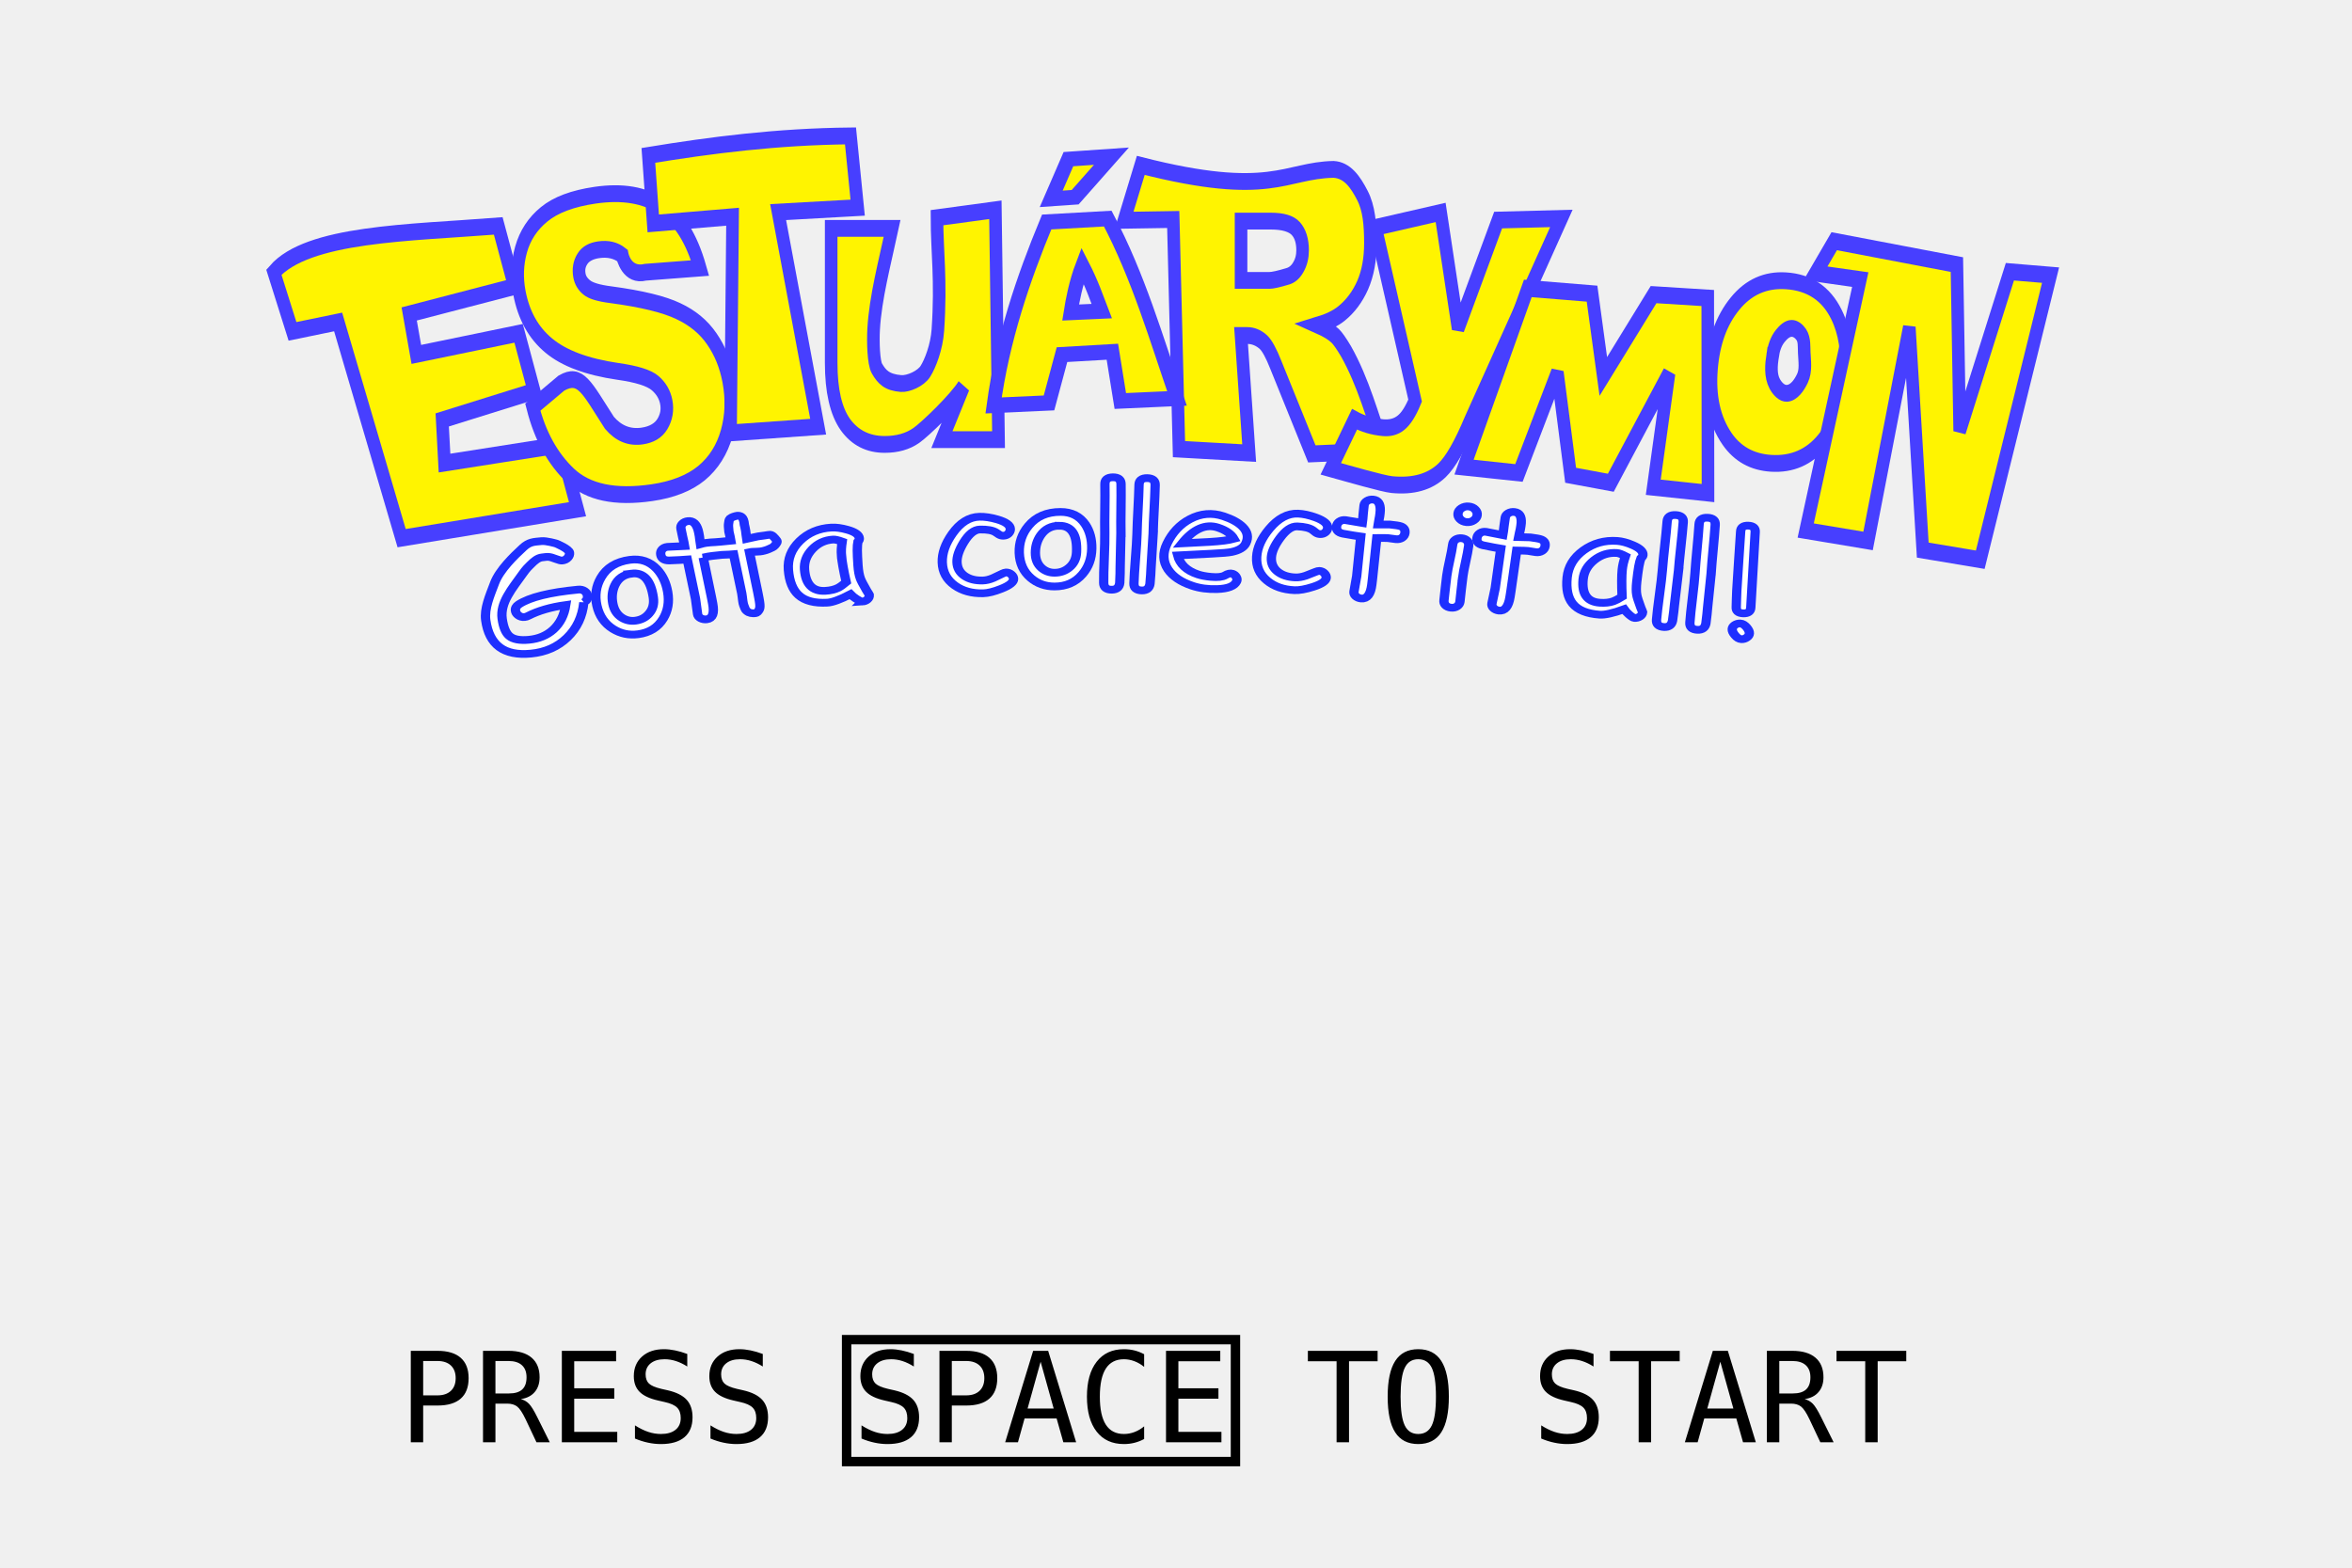
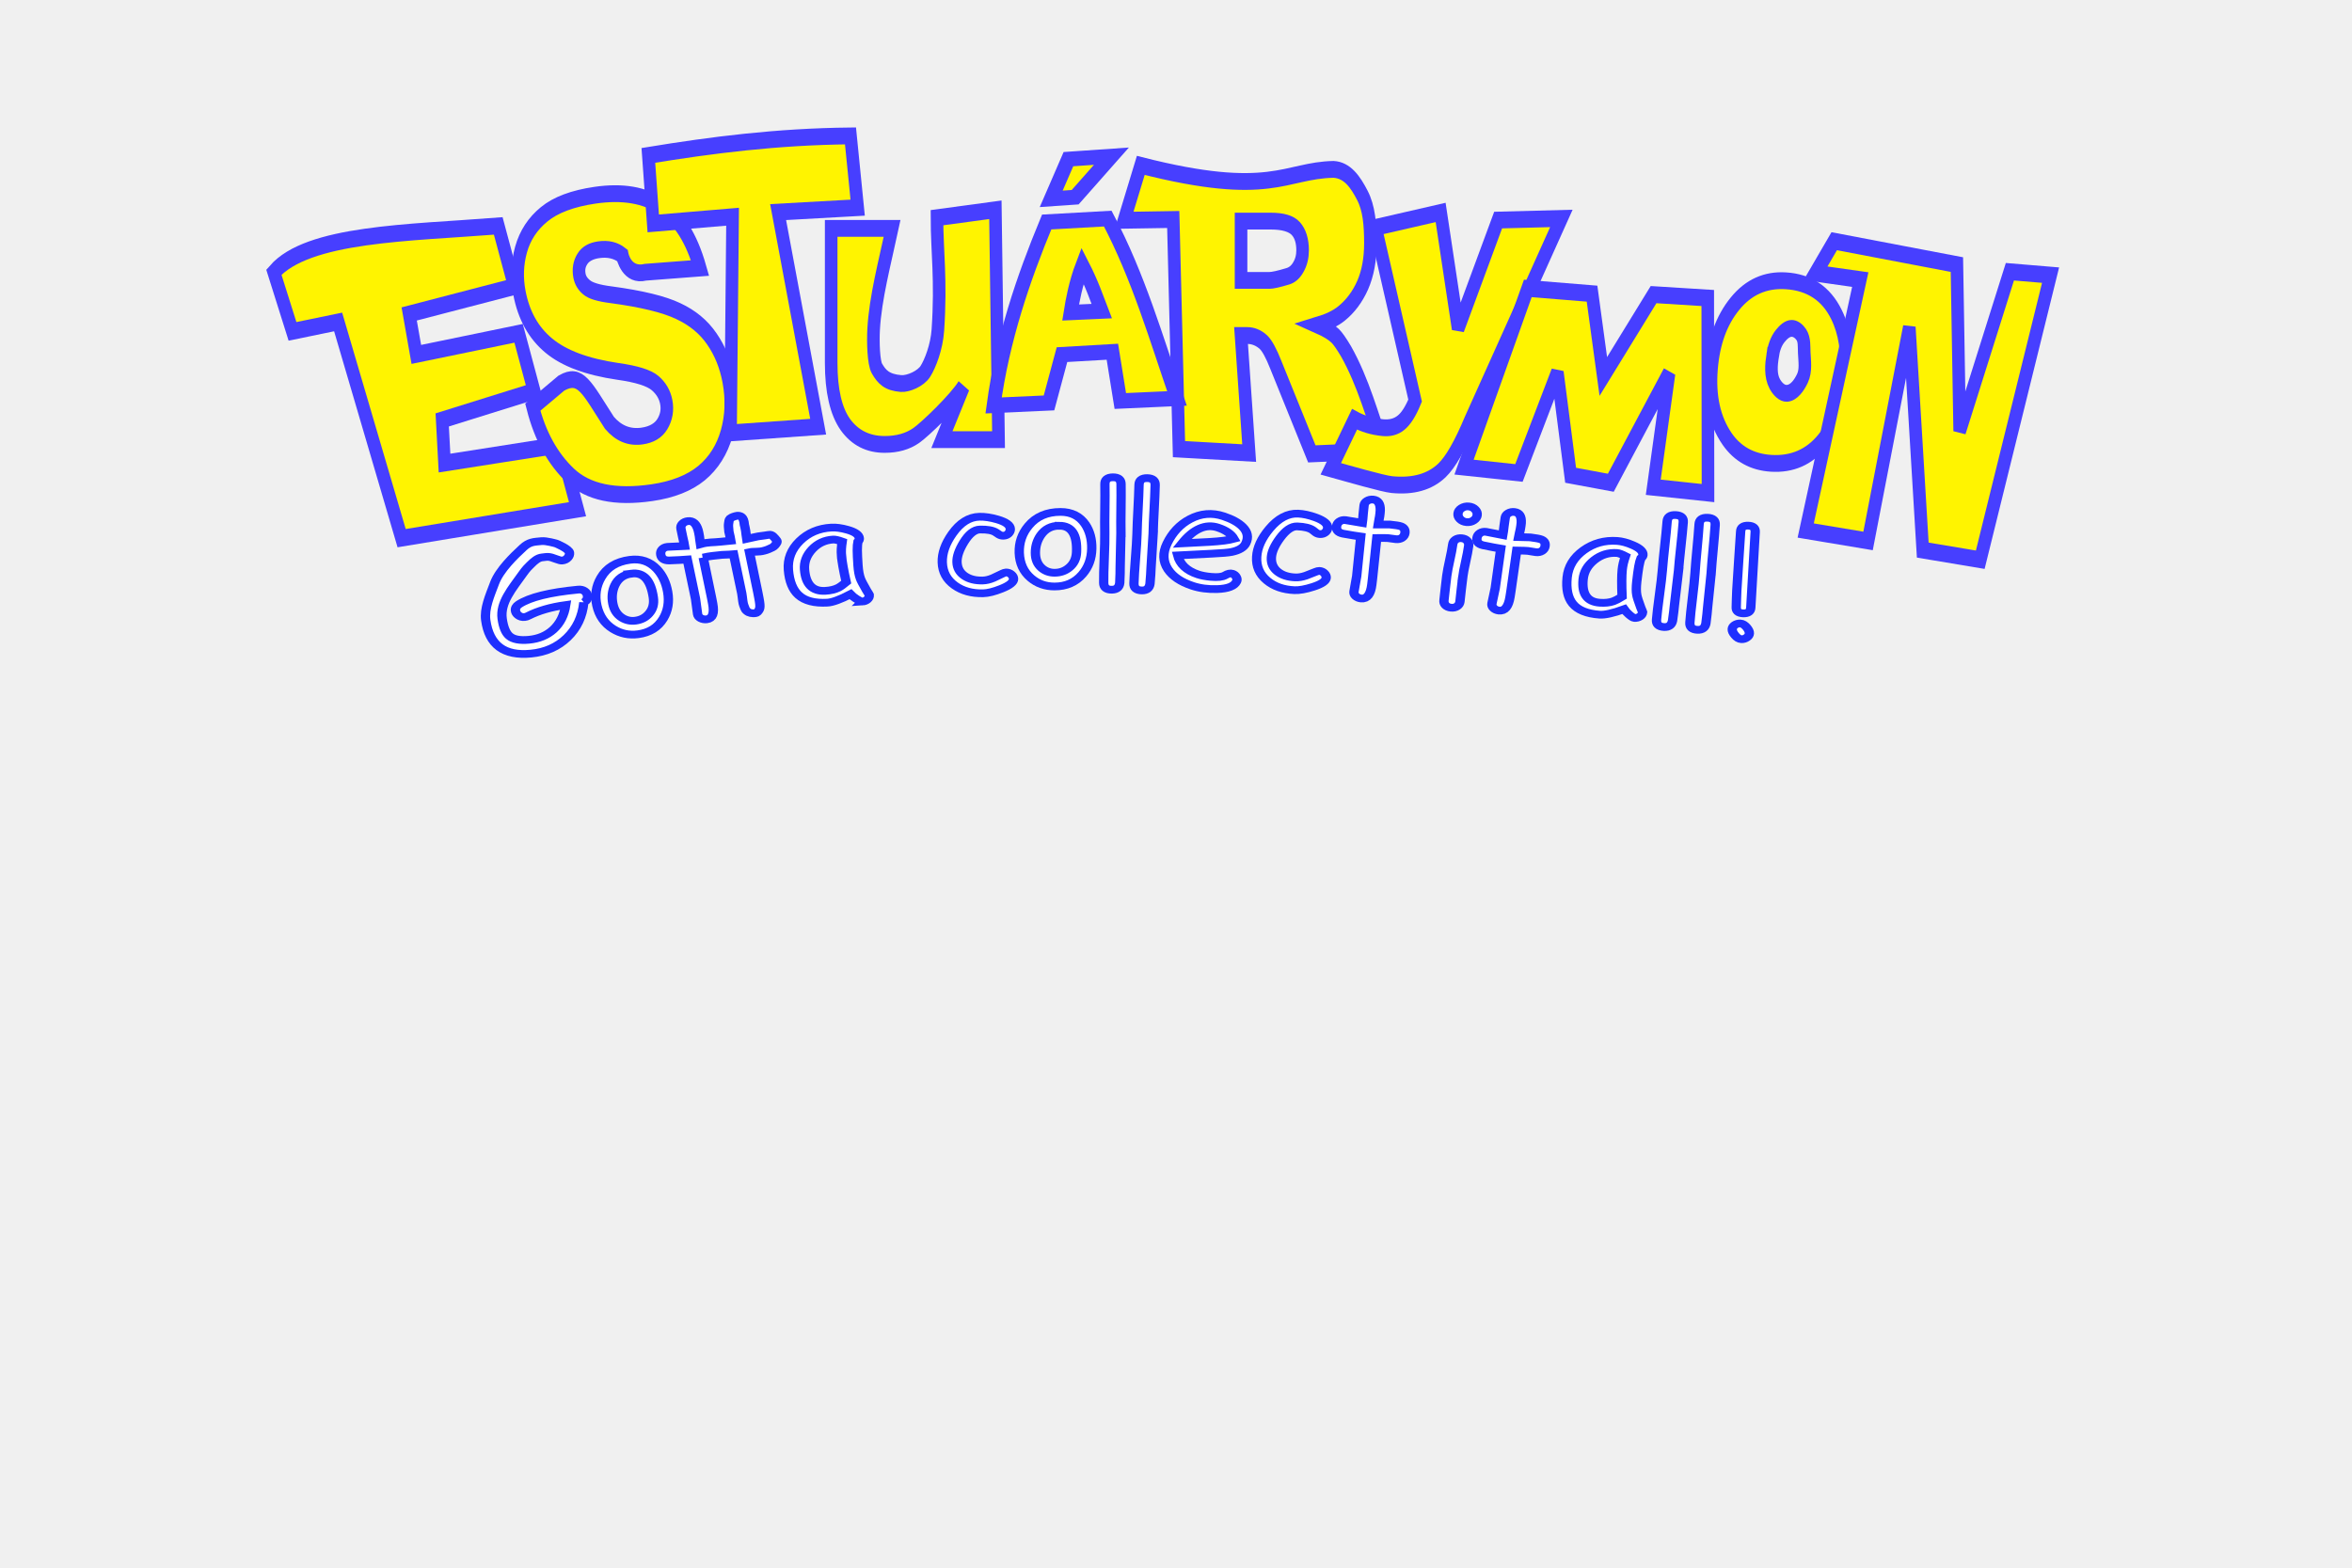
<svg xmlns="http://www.w3.org/2000/svg" width="1500" height="1000" viewBox="0 0 1500 1000" id="svg2" version="1.1">
  <defs id="defs4" />
  <g id="layer1" transform="translate(0,-52.36227)">
    <g style="font-style:normal;font-variant:normal;font-weight:normal;font-stretch:normal;font-size:medium;line-height:100%;font-family:'Arial Black';-inkscape-font-specification:'Arial Black, Normal';text-align:start;letter-spacing:0px;word-spacing:0px;writing-mode:lr-tb;text-anchor:start;fill:#fff400;fill-opacity:1;stroke:#473fff;stroke-width:34.8;stroke-linecap:butt;stroke-linejoin:miter;stroke-miterlimit:4;stroke-dasharray:none;stroke-opacity:1" transform="matrix(0.2306487,0,0,0.3079834,133.1426,636.7435)" id="g4230">
      <path style="stroke-width:34.8;stroke-miterlimit:4;stroke-dasharray:none" d="m 179.987,-1333.705 c 93.494,-80.597 373.267,-81.202 620.428,-95.811 l 44.921,125.555 -291.164,56.739 19.742,83.804 282.8,-43.672 42.912,119.939 -254.118,59.429 6.376,89.387 320.106,-37.658 47.648,133.176 -486.376,59.97 -175.561,-447.757 -126.173,19.485 z" id="path4149" />
      <path style="stroke-width:34.8;stroke-miterlimit:4;stroke-dasharray:none" d="m 895.887,-1054.116 79.016,-49.78 c 53.647,-23.093 69.71,9.052 133.023,82.198 25.067,22.049 55.216,31.151 90.446,27.307 26.287,-2.868 44.935,-11.169 55.944,-24.901 11.211,-14.033 14.762,-29.18 10.651,-45.44 -3.905,-15.447 -14.174,-28.529 -30.807,-39.245 -16.633,-10.716 -50.98,-18.804 -103.043,-24.262 -85.348,-9.345 -149.032,-27.18 -191.054,-53.505 -42.292,-26.296 -69.331,-62.75 -81.114,-109.361 -7.742,-30.623 -6.231,-60.445 4.533,-89.467 10.966,-29.323 32.247,-53.644 63.843,-72.965 31.798,-19.621 78.727,-32.818 140.785,-39.589 76.151,-8.31 137.741,-0.41 184.772,23.698 47.233,23.807 82.454,66.191 105.662,127.15 l -150.909,8.65 c -52.807,9.733 -64.162,-34.889 -64.162,-34.889 -17.717,-10.598 -39.583,-14.478 -65.599,-11.639 -21.409,2.336 -36.369,8.703 -44.879,19.099 -8.579,10.126 -11.224,21.693 -7.936,34.701 2.398,9.485 9.027,17.534 19.889,24.146 10.659,6.913 33.104,11.982 67.337,15.209 84.871,8.561 146.912,19.892 186.121,33.993 39.412,13.8 70.3,32.986 92.663,57.558 22.634,24.542 38.062,53.073 46.283,85.593 9.66,38.211 7.997,74.594 -4.988,109.149 -12.985,34.555 -36.324,62.304 -70.016,83.246 -33.761,20.671 -79.502,34.156 -137.225,40.454 -101.353,11.06 -176.475,-0.793 -225.364,-35.559 -48.889,-34.766 -83.513,-81.948 -103.871,-141.548 z" id="path4151" />
      <path style="stroke-width:34.8;stroke-miterlimit:4;stroke-dasharray:none" d="m 1215.498,-1575.585 c 174.03,-21.347 354.163,-38.77 558.895,-40.377 l 19.86,148.596 -219.955,9.201 110.712,444.473 -242.288,12.814 5.628,-447.697 -219.338,13.815 z" id="path4153" />
      <path style="stroke-width:34.8;stroke-miterlimit:4;stroke-dasharray:none" d="m 2183.746,-986.856 -156.585,0 59.821,-110.177 c -23.351,29.119 -106.796,89.161 -130.696,101.523 -23.625,12.362 -52.745,18.543 -87.358,18.543 -46.151,0 -82.413,-13.736 -108.786,-41.207 -26.098,-27.746 -39.146,-70.326 -39.146,-127.741 l 0,-278.557 168.535,0 c -20.34,70.876 -46.261,143.951 -51.097,208.715 -2.049,27.438 -0.133,69.54 9.015,81.439 13.617,17.712 27.647,28.878 66.534,31.226 19.97,1.206 55.093,-10.148 67.73,-25.532 12.911,-15.384 31.091,-49.606 34.322,-85.282 9.451,-104.338 -2.493,-162.484 -2.493,-232.673 l 161.48,-16.375 z" id="path4155" />
      <path style="stroke-width:34.8;stroke-miterlimit:4;stroke-dasharray:none" d="m 2682.688,-967.222 -15.862,-475.635 -135.843,1.637 46.112,-113.7 c 360.023,68.866 398.005,10.117 533.115,8.284 38.594,1.702 60.688,26.658 79.368,53.58 18.68,26.647 22.412,60.838 22.412,99.297 0,33.515 -7.143,62.497 -21.427,86.946 -14.285,24.175 -33.927,43.816 -58.926,58.926 -15.933,9.615 -37.773,17.581 -65.519,23.9 22.252,7.417 38.46,14.834 48.624,22.252 6.868,4.945 16.757,15.521 29.669,31.729 48.438,64.282 73.829,137.161 106.645,206.076 l -201.008,6.55 -99.72,-184.606 c -12.637,-23.9 -23.9,-39.421 -33.789,-46.564 -13.461,-9.34 -28.707,-14.01 -45.739,-14.01 l -16.483,0 22.433,243.542 z m 171.628,-349.48 78.705,0 c 8.516,0 24.999,-2.747 49.448,-8.241 12.362,-2.472 22.389,-8.791 30.081,-18.955 7.967,-10.164 11.95,-21.84 11.95,-35.026 0,-19.505 -6.181,-34.476 -18.543,-44.915 -12.362,-10.439 -35.575,-15.659 -69.639,-15.659 l -82.001,0 z" id="path4159" />
      <path style="stroke-width:34.8;stroke-miterlimit:4;stroke-dasharray:none" d="m 3226.119,-1426.438 180.05,-31 48.333,240.183 110.65,-224.381 174.841,-3.42 -251.452,418.882 c -28.704,51.512 -54.879,85.795 -78.525,102.849 -33.415,24.074 -79.743,33.927 -138.983,29.558 -24.024,-1.771 -119.54,-22.431 -168.652,-32.687 l 65.713,-102.617 c 22.718,9.415 48.819,15.21 78.302,17.384 19.656,1.449 36.259,-1.887 49.81,-10.011 13.824,-8.103 26.95,-23.445 39.377,-46.026 z" id="path4161" />
      <path d="m 3647.238,-1300.094 177.596,10.858 31.156,171.497 138.912,-169.486 149.86,6.998 0.703,404.031 -151.355,-12.066 43.634,-236.251 -161.036,226.892 -111.093,-15.454 -36.699,-212.963 -106.238,208.166 -151.764,-12.098 z" id="path4163" style="stroke-width:34.8;stroke-miterlimit:4;stroke-dasharray:none" />
      <path d="m 4155.218,-1134.579 c 6.036,-55.163 27.649,-99.779 64.84,-133.847 37.216,-34.295 84.141,-50.105 140.776,-47.431 64.755,3.058 111.379,26.367 139.872,69.927 22.891,35.08 31.629,77.365 26.214,126.853 -6.086,55.617 -27.623,100.465 -64.611,134.543 -36.76,33.86 -84.269,49.415 -142.529,46.663 -51.966,-2.454 -92.371,-19.195 -121.215,-50.221 -35.382,-38.409 -49.831,-87.238 -43.348,-146.487 z m 169.063,-26.983 c -3.985,19.623 -6.753,41.767 5.736,59.164 6.689,9.318 19.295,20.228 33.728,19.578 19.888,-0.897 34.503,-17.657 42.884,-31.006 10.179,-16.212 6.018,-35.447 4.935,-53.158 -0.772,-12.623 1.117,-26.802 -8.12,-37.367 -5.764,-6.593 -15.926,-13.084 -26.679,-12.993 -12.69,0.108 -23.743,8.507 -31.673,15.869 -12.068,11.203 -17.958,25.867 -20.81,39.913 z" id="path4165" style="stroke-width:34.8;stroke-miterlimit:4;stroke-dasharray:none" />
      <path d="m 4494.448,-1397.86 339.232,48.401 7.687,344.71 138.829,-329.887 112.492,7.023 -194.44,589.436 -158.987,-19.922 -37.145,-461.405 -114.092,442.455 -172.432,-21.606 150.878,-519.727 -123.581,-13.127 z" style="fill:#fff400;fill-opacity:1;stroke:#473fff;stroke-width:34.8;stroke-miterlimit:4;stroke-dasharray:none;stroke-opacity:1" id="path4167" />
      <g transform="matrix(0.9067663,-0.04681522,0.084677,0.7079195,212.9604,-356.474)" style="color:#000000;font-size:767.119px;clip-rule:nonzero;display:inline;overflow:visible;visibility:visible;opacity:1;isolation:auto;mix-blend-mode:normal;color-interpolation:sRGB;color-interpolation-filters:linearRGB;solid-color:#000000;solid-opacity:1;fill:#fff400;fill-opacity:1;fill-rule:nonzero;stroke:#473fff;stroke-width:43.301;stroke-linecap:butt;stroke-linejoin:miter;stroke-miterlimit:4;stroke-dasharray:none;stroke-dashoffset:0;stroke-opacity:1;color-rendering:auto;image-rendering:auto;shape-rendering:auto;text-rendering:auto;enable-background:accumulate" id="text4173">
        <path style="stroke-width:43.301;stroke-miterlimit:4;stroke-dasharray:none" d="m 2530.708,-1543.8 131.099,0 -120.986,111.996 -73.041,0 62.928,-111.996 z" id="path4180" />
      </g>
      <g transform="matrix(1.110996,-0.03753213,0.07217871,0.922207,-54.48003,35.43456)" style="color:#000000;clip-rule:nonzero;display:inline;overflow:visible;visibility:visible;opacity:1;isolation:auto;mix-blend-mode:normal;color-interpolation:sRGB;color-interpolation-filters:linearRGB;solid-color:#000000;solid-opacity:1;fill:#fff400;fill-opacity:1;fill-rule:nonzero;stroke:#473fff;stroke-width:34.335;stroke-linecap:butt;stroke-linejoin:miter;stroke-miterlimit:4;stroke-dasharray:none;stroke-dashoffset:0;stroke-opacity:1;color-rendering:auto;image-rendering:auto;shape-rendering:auto;text-rendering:auto;enable-background:accumulate" id="text4192">
        <path style="stroke-width:34.335;stroke-miterlimit:4;stroke-dasharray:none" d="m 2376.495,-1209.281 -125.484,1.429 -39.257,106.863 -137.93,0 c 32.042,-147.683 91.796,-280.793 158.477,-405.518 l 152.132,-1.429 c 68.03,133.817 102.525,272.425 145.62,409.804 l -141.034,0 z m -20.575,-92.054 c -10.294,-28.674 -19.686,-60.907 -41.041,-104.302 -19.384,38.989 -30.212,78.948 -36.343,104.302 z" id="path4209" />
      </g>
    </g>
    <text id="text4245" y="578.077" x="319.286" style="color:#000000;font-style:normal;font-variant:normal;font-weight:normal;font-stretch:normal;font-size:medium;line-height:100%;font-family:'Arial Black';-inkscape-font-specification:'Arial Black, Normal';text-align:start;letter-spacing:0px;word-spacing:0px;writing-mode:lr-tb;text-anchor:start;clip-rule:nonzero;display:inline;overflow:visible;visibility:visible;opacity:1;isolation:auto;mix-blend-mode:normal;color-interpolation:sRGB;color-interpolation-filters:linearRGB;solid-color:#000000;solid-opacity:1;fill:#fff400;fill-opacity:1;fill-rule:nonzero;stroke:#473fff;stroke-width:34.8;stroke-linecap:butt;stroke-linejoin:miter;stroke-miterlimit:4;stroke-dasharray:none;stroke-dashoffset:0;stroke-opacity:1;color-rendering:auto;image-rendering:auto;shape-rendering:auto;text-rendering:auto;enable-background:accumulate" xml:space="preserve">
      <tspan y="578.077" x="319.286" id="tspan4247" />
    </text>
    <g id="g4351" transform="matrix(1.187474,0,0,0.9874915,-98.56371,-8.29835)">
      <path id="path4260" style="color:#000000;font-style:normal;font-variant:normal;font-weight:normal;font-stretch:normal;font-size:90px;line-height:100%;font-family:'Comic Sans MS';-inkscape-font-specification:'Comic Sans MS, Normal';text-align:start;letter-spacing:0px;word-spacing:0px;writing-mode:lr-tb;text-anchor:start;clip-rule:nonzero;visibility:visible;isolation:auto;mix-blend-mode:normal;color-interpolation:sRGB;color-interpolation-filters:linearRGB;solid-color:#000000;solid-opacity:1;fill:#ffffff;fill-opacity:1;fill-rule:nonzero;stroke:#1e2fff;stroke-width:5;stroke-linecap:butt;stroke-linejoin:miter;stroke-miterlimit:4;stroke-dasharray:none;stroke-dashoffset:0;stroke-opacity:1;color-rendering:auto;image-rendering:auto;shape-rendering:auto;text-rendering:auto" d="m 396.569,450.565 c -0.78,9.143 -3.759,16.724 -8.937,22.743 -5.152,5.987 -11.658,9.431 -19.516,10.333 -7.16,0.821 -12.759,-0.557 -16.796,-4.134 -4.041,-3.606 -6.52,-9.411 -7.438,-17.415 -0.864,-7.538 2.151,-15.743 4.787,-24.125 2.662,-8.415 10.246,-17.269 15.27,-22.828 3.348,-3.716 5.731,-3.678 9.893,-4.156 2.649,-0.304 7.92,1.566 7.92,1.566 0,0 6.814,3.327 7.105,5.859 0.137,1.193 -0.178,2.306 -0.944,3.337 -0.766,1.032 -1.761,1.617 -2.983,1.758 -0.64,0.073 -1.584,-0.187 -2.832,-0.781 -4.764,-2.196 -4.902,-1.574 -7.958,-1.224 -2.183,0.25 -4.099,2.159 -6.226,4.703 -1.063,1.272 -2.29,2.608 -4.188,5.863 -5.702,9.677 -12.219,18.597 -11.025,29.017 0.627,5.472 1.91,9.203 3.849,11.192 2.107,2.176 5.621,2.983 10.539,2.419 5.21,-0.597 9.547,-2.761 13.012,-6.49 3.645,-3.957 5.896,-9.272 6.753,-15.946 -8.016,1.332 -14.75,3.682 -20.202,7.05 -0.633,0.397 -1.269,0.632 -1.91,0.706 -1.281,0.147 -2.4,-0.226 -3.357,-1.119 -0.889,-0.812 -1.402,-1.815 -1.539,-3.008 -0.184,-1.601 0.441,-2.97 1.873,-4.107 5.846,-4.563 16.468,-7.727 31.865,-9.493 1.252,-0.144 2.348,0.158 3.289,0.906 0.941,0.747 1.485,1.761 1.632,3.042 0.217,1.892 -0.428,3.337 -1.936,4.336 z" />
      <path id="path4262" style="color:#000000;font-style:normal;font-variant:normal;font-weight:normal;font-stretch:normal;font-size:90px;line-height:100%;font-family:'Comic Sans MS';-inkscape-font-specification:'Comic Sans MS, Normal';text-align:start;letter-spacing:0px;word-spacing:0px;writing-mode:lr-tb;text-anchor:start;clip-rule:nonzero;visibility:visible;isolation:auto;mix-blend-mode:normal;color-interpolation:sRGB;color-interpolation-filters:linearRGB;solid-color:#000000;solid-opacity:1;fill:#ffffff;fill-opacity:1;fill-rule:nonzero;stroke:#1e2fff;stroke-width:5;stroke-linecap:butt;stroke-linejoin:miter;stroke-miterlimit:4;stroke-dasharray:none;stroke-dashoffset:0;stroke-opacity:1;color-rendering:auto;image-rendering:auto;shape-rendering:auto;text-rendering:auto" d="m 425.696,471.123 q -7.291,1.159 -13.398,-3.387 -6.811,-5.058 -8.723,-15.122 -1.82,-9.767 2.201,-18.06 4.675,-9.776 15.525,-11.501 8.68,-1.38 14.413,5.851 4.58,5.857 5.885,14.905 1.402,9.656 -2.419,17.249 -4.327,8.609 -13.484,10.065 z m -3.558,-39.17 q -6.387,0.971 -8.973,7.656 -2.041,5.353 -1.041,11.646 1.001,6.293 4.988,9.263 3.327,2.452 7.189,1.838 4.514,-0.718 7.244,-4.534 3.109,-4.232 2.34,-10.473 -2.063,-16.892 -11.748,-15.397 z" />
      <path id="path4266" style="color:#000000;font-style:normal;font-variant:normal;font-weight:normal;font-stretch:normal;font-size:90px;line-height:100%;font-family:'Comic Sans MS';-inkscape-font-specification:'Comic Sans MS, Normal';text-align:start;letter-spacing:0px;word-spacing:0px;writing-mode:lr-tb;text-anchor:start;clip-rule:nonzero;visibility:visible;isolation:auto;mix-blend-mode:normal;color-interpolation:sRGB;color-interpolation-filters:linearRGB;solid-color:#000000;solid-opacity:1;fill:#ffffff;fill-opacity:1;fill-rule:nonzero;stroke:#1e2fff;stroke-width:5;stroke-linecap:butt;stroke-linejoin:miter;stroke-miterlimit:4;stroke-dasharray:none;stroke-dashoffset:0;stroke-opacity:1;color-rendering:auto;image-rendering:auto;shape-rendering:auto;text-rendering:auto" d="m 460.685,421.584 4.415,25.607 0.311,1.909 0.353,2.214 c 1.002,6.338 -0.078,9.728 -3.241,10.169 -1.161,0.162 -2.229,-0.074 -3.205,-0.707 -0.947,-0.637 -1.499,-1.521 -1.657,-2.653 -0.154,-1.103 -0.341,-2.763 -0.562,-4.98 -0.221,-2.217 -0.408,-3.877 -0.561,-4.98 l -4.416,-25.297 c -2.13,0.208 -5.385,0.411 -9.766,0.608 -2.631,0.012 -4.123,-1.244 -4.475,-3.769 -0.178,-1.277 0.066,-2.39 0.732,-3.341 0.666,-0.951 1.608,-1.511 2.827,-1.681 l 9.243,-0.535 c -0.206,-1.48 -0.554,-3.443 -1.043,-5.889 -0.464,-2.479 -0.773,-4.27 -0.927,-5.373 -0.17,-1.219 0.111,-2.278 0.843,-3.179 0.728,-0.93 1.702,-1.48 2.92,-1.65 2.611,-0.364 4.432,1.556 5.462,5.761 0.237,1.061 0.46,2.347 0.671,3.855 l 0.265,2.537 0.333,2.705 c 4.331,-1.45 6.291,-0.95 10.791,-1.556 l 5.529,-0.654 c -0.206,-1.48 -0.554,-3.443 -1.043,-5.889 -0.217,-2.649 -0.335,-4.203 -0.151,-5.301 0.222,-1.318 0.111,-2.278 0.843,-3.179 0.918,-0.939 2.781,-1.578 3.849,-1.779 1.55,-0.032 3.423,0.416 3.758,5.818 0.237,1.061 0.46,2.347 0.671,3.855 l 0.265,2.537 0.333,2.705 c 3.533,-0.966 5.561,-1.486 6.083,-1.558 3.018,-0.421 4.565,-0.776 5.83,-1.007 1.587,-0.489 2.809,1.552 4.124,3.532 0.637,0.959 -0.07,2.117 -1.071,3.516 -0.67,0.922 -1.727,1.451 -3.33,2.281 -1.149,0.584 -1.122,0.497 -2.374,0.944 -2.744,0.959 -5.635,0.388 -7.788,0.962 l 4.415,25.607 0.311,1.909 0.353,2.214 c 1.002,6.338 0.524,7.19 -0.933,9.114 -0.708,0.934 -3.495,0.677 -4.47,0.043 -0.947,-0.637 -1.687,-1.354 -2.041,-2.44 -0.39,-1.197 -0.998,-2.671 -1.218,-4.888 -0.105,-1.058 -0.203,-1.988 -0.293,-2.792 -0.099,-0.882 -0.188,-1.611 -0.269,-2.188 l -4.416,-25.297 c -2.13,0.208 -1.778,0.227 -6.158,0.423 -4.311,0.596 -6.121,0.622 -10.125,1.737 z" />
      <path id="path4268" style="color:#000000;font-style:normal;font-variant:normal;font-weight:normal;font-stretch:normal;font-size:90px;line-height:100%;font-family:'Comic Sans MS';-inkscape-font-specification:'Comic Sans MS, Normal';text-align:start;letter-spacing:0px;word-spacing:0px;writing-mode:lr-tb;text-anchor:start;clip-rule:nonzero;visibility:visible;isolation:auto;mix-blend-mode:normal;color-interpolation:sRGB;color-interpolation-filters:linearRGB;solid-color:#000000;solid-opacity:1;fill:#ffffff;fill-opacity:1;fill-rule:nonzero;stroke:#1e2fff;stroke-width:5;stroke-linecap:butt;stroke-linejoin:miter;stroke-miterlimit:4;stroke-dasharray:none;stroke-dashoffset:0;stroke-opacity:1;color-rendering:auto;image-rendering:auto;shape-rendering:auto;text-rendering:auto" d="m 546.052,450.02 q -0.833,0.055 -3.153,-1.73 -2.092,-1.668 -3.149,-3.008 -4.06,2.557 -7.186,3.908 -3.123,1.395 -5.272,1.536 -10.261,0.675 -15.334,-4.805 -4.787,-5.146 -5.525,-16.372 -0.698,-10.612 6.085,-18.633 6.827,-8.024 16.956,-8.69 3.815,-0.251 8.681,1.411 6.125,2.063 6.353,5.528 0.078,1.184 -0.739,2.163 -0.329,1.695 -0.341,5.527 0.032,3.829 0.38,9.796 0.314,5.44 1.311,8.546 0.565,1.901 3.27,7.536 0.359,0.769 1.161,2.258 l 0.312,0.728 q 0.115,1.754 -1.037,2.975 -1.153,1.221 -2.775,1.328 z M 534.926,420.144 q -0.124,-1.886 -0.049,-4.093 0.116,-2.254 0.434,-4.785 -1.677,-0.726 -2.887,-1.043 -1.166,-0.32 -1.868,-0.274 -6.797,0.447 -11.386,6.342 -4.548,5.848 -4.072,13.084 0.473,7.191 3.253,10.62 2.78,3.428 7.867,3.094 4.21,-0.277 7.047,-2.005 1.524,-0.937 4.21,-3.624 -2.168,-11.528 -2.548,-17.316 z" />
      <path id="path4270" style="color:#000000;font-style:normal;font-variant:normal;font-weight:normal;font-stretch:normal;font-size:90px;line-height:100%;font-family:'Comic Sans MS';-inkscape-font-specification:'Comic Sans MS, Normal';text-align:start;letter-spacing:0px;word-spacing:0px;writing-mode:lr-tb;text-anchor:start;clip-rule:nonzero;visibility:visible;isolation:auto;mix-blend-mode:normal;color-interpolation:sRGB;color-interpolation-filters:linearRGB;solid-color:#000000;solid-opacity:1;fill:#ffffff;fill-opacity:1;fill-rule:nonzero;stroke:#1e2fff;stroke-width:5;stroke-linecap:butt;stroke-linejoin:miter;stroke-miterlimit:4;stroke-dasharray:none;stroke-dashoffset:0;stroke-opacity:1;color-rendering:auto;image-rendering:auto;shape-rendering:auto;text-rendering:auto" d="m 611.001,444.669 q -9.005,0.255 -15.177,-5.022 -6.487,-5.532 -6.752,-14.888 -0.252,-8.917 5.41,-18.573 6.291,-10.729 14.549,-10.963 4.305,-0.122 9.677,1.749 6.794,2.402 6.9,6.135 0.047,1.669 -1.014,3.018 -1.062,1.305 -2.688,1.351 -1.274,0.036 -2.261,-0.683 -0.945,-0.765 -1.845,-1.487 -2.65,-1.991 -8.536,-1.825 -4.481,0.127 -8.647,8.246 -3.79,7.449 -3.638,12.808 0.164,5.798 4.212,9.025 3.778,3.014 9.577,2.85 2.636,-0.074 5.583,-1.565 l 5.019,-2.868 q 1.298,-0.74 1.869,-0.756 1.625,-0.046 2.849,1.238 1.222,1.24 1.269,2.91 0.091,3.207 -6.59,6.385 -5.856,2.803 -9.765,2.914 z" />
      <path id="path4272" style="color:#000000;font-style:normal;font-variant:normal;font-weight:normal;font-stretch:normal;font-size:90px;line-height:100%;font-family:'Comic Sans MS';-inkscape-font-specification:'Comic Sans MS, Normal';text-align:start;letter-spacing:0px;word-spacing:0px;writing-mode:lr-tb;text-anchor:start;clip-rule:nonzero;visibility:visible;isolation:auto;mix-blend-mode:normal;color-interpolation:sRGB;color-interpolation-filters:linearRGB;solid-color:#000000;solid-opacity:1;fill:#ffffff;fill-opacity:1;fill-rule:nonzero;stroke:#1e2fff;stroke-width:5;stroke-linecap:butt;stroke-linejoin:miter;stroke-miterlimit:4;stroke-dasharray:none;stroke-dashoffset:0;stroke-opacity:1;color-rendering:auto;image-rendering:auto;shape-rendering:auto;text-rendering:auto" d="m 649.361,440.277 q -7.383,0 -12.7,-5.449 -5.933,-6.064 -6.24,-16.304 -0.264,-9.932 5.01,-17.49 6.152,-8.921 17.139,-8.921 8.789,0 13.315,8.042 3.604,6.504 3.472,15.645 -0.132,9.756 -5.098,16.655 -5.625,7.822 -14.897,7.822 z m 2.637,-39.243 q -6.46,-0.044 -10.063,6.152 -2.856,4.966 -2.856,11.338 0,6.372 3.472,9.932 2.9,2.944 6.812,2.944 4.57,0 7.866,-3.34 3.735,-3.691 3.955,-9.976 0.615,-17.007 -9.185,-17.051 z" />
      <path id="path4274" style="color:#000000;font-style:normal;font-variant:normal;font-weight:normal;font-stretch:normal;font-size:90px;line-height:100%;font-family:'Comic Sans MS';-inkscape-font-specification:'Comic Sans MS, Normal';text-align:start;letter-spacing:0px;word-spacing:0px;writing-mode:lr-tb;text-anchor:start;clip-rule:nonzero;visibility:visible;isolation:auto;mix-blend-mode:normal;color-interpolation:sRGB;color-interpolation-filters:linearRGB;solid-color:#000000;solid-opacity:1;fill:#ffffff;fill-opacity:1;fill-rule:nonzero;stroke:#1e2fff;stroke-width:5;stroke-linecap:butt;stroke-linejoin:miter;stroke-miterlimit:4;stroke-dasharray:none;stroke-dashoffset:0;stroke-opacity:1;color-rendering:auto;image-rendering:auto;shape-rendering:auto;text-rendering:auto" d="m 685.014,405.867 -0.399,21.847 q 0.041,3.471 -0.23,10.199 -0.387,4.399 -4.254,4.445 -4.306,0.051 -4.36,-4.431 -0.063,-5.317 0.294,-15.957 0.356,-10.684 0.293,-16.001 -0.083,-6.943 0.031,-15.866 0.113,-8.967 0.03,-15.91 -0.052,-4.394 4.254,-4.445 4.35,-0.052 4.403,4.342 0.083,6.943 -0.03,15.91 -0.114,8.923 -0.031,15.866 z" />
      <path id="path4276" style="color:#000000;font-style:normal;font-variant:normal;font-weight:normal;font-stretch:normal;font-size:90px;line-height:100%;font-family:'Comic Sans MS';-inkscape-font-specification:'Comic Sans MS, Normal';text-align:start;letter-spacing:0px;word-spacing:0px;writing-mode:lr-tb;text-anchor:start;clip-rule:nonzero;visibility:visible;isolation:auto;mix-blend-mode:normal;color-interpolation:sRGB;color-interpolation-filters:linearRGB;solid-color:#000000;solid-opacity:1;fill:#ffffff;fill-opacity:1;fill-rule:nonzero;stroke:#1e2fff;stroke-width:5;stroke-linecap:butt;stroke-linejoin:miter;stroke-miterlimit:4;stroke-dasharray:none;stroke-dashoffset:0;stroke-opacity:1;color-rendering:auto;image-rendering:auto;shape-rendering:auto;text-rendering:auto" d="m 702.303,406.518 -1.114,21.822 q -0.072,3.471 -0.564,10.186 -0.531,4.384 -4.397,4.304 -4.306,-0.09 -4.212,-4.571 0.111,-5.316 0.815,-15.939 0.706,-10.666 0.816,-15.983 0.145,-6.942 0.55,-15.856 0.406,-8.958 0.551,-15.9 0.091,-4.394 4.397,-4.304 4.35,0.091 4.258,4.484 -0.145,6.942 -0.551,15.9 -0.406,8.914 -0.55,15.856 z" />
      <path id="path4278" style="color:#000000;font-style:normal;font-variant:normal;font-weight:normal;font-stretch:normal;font-size:90px;line-height:100%;font-family:'Comic Sans MS';-inkscape-font-specification:'Comic Sans MS, Normal';text-align:start;letter-spacing:0px;word-spacing:0px;writing-mode:lr-tb;text-anchor:start;clip-rule:nonzero;visibility:visible;isolation:auto;mix-blend-mode:normal;color-interpolation:sRGB;color-interpolation-filters:linearRGB;solid-color:#000000;solid-opacity:1;fill:#ffffff;fill-opacity:1;fill-rule:nonzero;stroke:#1e2fff;stroke-width:5;stroke-linecap:butt;stroke-linejoin:miter;stroke-miterlimit:4;stroke-dasharray:none;stroke-dashoffset:0;stroke-opacity:1;color-rendering:auto;image-rendering:auto;shape-rendering:auto;text-rendering:auto" d="m 723.41,439.854 q -9.218,-3.698 -13.079,-10.597 -4.195,-7.602 -0.513,-16.778 4.254,-10.604 12.273,-15.721 8.729,-5.589 18.069,-1.842 6.77,2.716 10.137,6.718 4.132,4.925 1.792,10.757 -1.636,4.079 -7.587,5.574 -2.628,0.65 -10.479,1.099 l -18.542,1.132 q 0.926,4.302 3.624,7.373 2.739,3.087 7.266,4.904 2.814,1.129 7.033,1.59 5.353,0.585 7.607,-1.02 2.27,-1.646 3.861,-1.008 1.427,0.573 2.087,2.116 0.717,1.519 0.144,2.946 -1.816,4.527 -10.426,4.861 -7.353,0.27 -13.267,-2.103 z m 13.805,-37.597 q -4.976,-1.996 -9.834,0.553 -4.842,2.508 -9.582,9.603 l 14.91,-0.931 q 8.822,-0.628 13.026,-2.019 -2.199,-4.67 -8.52,-7.206 z" />
      <path id="path4280" style="color:#000000;font-style:normal;font-variant:normal;font-weight:normal;font-stretch:normal;font-size:90px;line-height:100%;font-family:'Comic Sans MS';-inkscape-font-specification:'Comic Sans MS, Normal';text-align:start;letter-spacing:0px;word-spacing:0px;writing-mode:lr-tb;text-anchor:start;clip-rule:nonzero;visibility:visible;isolation:auto;mix-blend-mode:normal;color-interpolation:sRGB;color-interpolation-filters:linearRGB;solid-color:#000000;solid-opacity:1;fill:#ffffff;fill-opacity:1;fill-rule:nonzero;stroke:#1e2fff;stroke-width:5;stroke-linecap:butt;stroke-linejoin:miter;stroke-miterlimit:4;stroke-dasharray:none;stroke-dashoffset:0;stroke-opacity:1;color-rendering:auto;image-rendering:auto;shape-rendering:auto;text-rendering:auto" d="m 778.234,442.661 q -8.998,-0.45 -14.738,-6.194 -6.035,-6.022 -5.567,-15.371 0.446,-8.91 6.846,-18.093 7.111,-10.204 15.362,-9.791 4.301,0.215 9.511,2.5 6.586,2.926 6.399,6.656 -0.084,1.668 -1.247,2.93 -1.161,1.218 -2.785,1.137 -1.273,-0.064 -2.201,-0.858 -0.882,-0.836 -1.723,-1.626 -2.486,-2.192 -8.368,-2.487 -4.477,-0.224 -9.266,7.544 -4.361,7.13 -4.629,12.484 -0.29,5.794 3.493,9.327 3.531,3.301 9.324,3.591 2.633,0.132 5.688,-1.123 l 5.228,-2.466 q 1.352,-0.636 1.922,-0.608 1.624,0.081 2.743,1.457 1.121,1.332 1.038,3 -0.16,3.204 -7.069,5.85 -6.057,2.337 -9.963,2.141 z" />
      <path id="path4282" style="color:#000000;font-style:normal;font-variant:normal;font-weight:normal;font-stretch:normal;font-size:90px;line-height:100%;font-family:'Comic Sans MS';-inkscape-font-specification:'Comic Sans MS, Normal';text-align:start;letter-spacing:0px;word-spacing:0px;writing-mode:lr-tb;text-anchor:start;clip-rule:nonzero;visibility:visible;isolation:auto;mix-blend-mode:normal;color-interpolation:sRGB;color-interpolation-filters:linearRGB;solid-color:#000000;solid-opacity:1;fill:#ffffff;fill-opacity:1;fill-rule:nonzero;stroke:#1e2fff;stroke-width:5;stroke-linecap:butt;stroke-linejoin:miter;stroke-miterlimit:4;stroke-dasharray:none;stroke-dashoffset:0;stroke-opacity:1;color-rendering:auto;image-rendering:auto;shape-rendering:auto;text-rendering:auto" d="m 832.739,409.721 q -0.916,-0.11 -2.171,-0.348 -1.211,-0.233 -2.128,-0.343 -1.004,-0.12 -6.013,-0.055 l -2.256,25.887 -0.186,1.925 -0.223,2.231 q -0.969,9.577 -5.725,9.008 -1.745,-0.209 -2.919,-1.5 -1.13,-1.286 -0.926,-2.988 0.198,-1.658 0.726,-4.959 0.528,-3.301 0.726,-4.959 l 2.175,-25.587 q -3.17,-0.512 -9.598,-1.901 -3.821,-0.988 -3.367,-4.784 0.23,-1.92 1.559,-3.044 1.33,-1.124 3.162,-0.905 l 9.074,1.838 q 0.266,-2.225 0.492,-5.96 0.274,-3.773 0.473,-5.432 0.219,-1.833 1.626,-2.859 1.412,-1.07 3.244,-0.851 3.927,0.47 3.814,6.962 -0.062,1.63 -0.334,3.899 l -0.39,2.52 -0.367,2.7 q 5.494,-0.051 6.28,0.043 4.538,0.543 5.882,1.146 2.557,1.191 2.171,4.42 -0.23,1.92 -1.603,3.039 -1.324,1.081 -3.201,0.856 z" />
      <path id="path4284" style="color:#000000;font-style:normal;font-variant:normal;font-weight:normal;font-stretch:normal;font-size:90px;line-height:100%;font-family:'Comic Sans MS';-inkscape-font-specification:'Comic Sans MS, Normal';text-align:start;letter-spacing:0px;word-spacing:0px;writing-mode:lr-tb;text-anchor:start;clip-rule:nonzero;visibility:visible;isolation:auto;mix-blend-mode:normal;color-interpolation:sRGB;color-interpolation-filters:linearRGB;solid-color:#000000;solid-opacity:1;fill:#ffffff;fill-opacity:1;fill-rule:nonzero;stroke:#1e2fff;stroke-width:5;stroke-linecap:butt;stroke-linejoin:miter;stroke-miterlimit:4;stroke-dasharray:none;stroke-dashoffset:0;stroke-opacity:1;color-rendering:auto;image-rendering:auto;shape-rendering:auto;text-rendering:auto" d="m 870.651,398.703 q -2.096,-0.239 -3.455,-1.898 -1.359,-1.659 -1.12,-3.755 0.239,-2.096 1.937,-3.406 1.698,-1.31 3.793,-1.071 2.096,0.239 3.411,1.893 1.359,1.659 1.12,3.755 -0.239,2.096 -1.937,3.406 -1.654,1.315 -3.75,1.076 z m -2.081,35.678 q -0.299,2.62 -0.766,7.874 -0.418,5.216 -0.717,7.835 -0.219,1.921 -1.538,3.009 -1.318,1.088 -3.24,0.869 -1.877,-0.214 -2.961,-1.576 -1.039,-1.357 -0.82,-3.278 0.299,-2.62 0.717,-7.835 0.467,-5.254 0.766,-7.874 0.468,-4.104 1.602,-10.167 1.139,-6.107 1.607,-10.211 0.224,-1.965 1.543,-3.053 1.362,-1.083 3.24,-0.869 1.877,0.214 2.917,1.571 1.083,1.362 0.859,3.327 -0.468,4.104 -1.608,10.211 -1.134,6.063 -1.602,10.167 z" />
      <path id="path4286" style="color:#000000;font-style:normal;font-variant:normal;font-weight:normal;font-stretch:normal;font-size:90px;line-height:100%;font-family:'Comic Sans MS';-inkscape-font-specification:'Comic Sans MS, Normal';text-align:start;letter-spacing:0px;word-spacing:0px;writing-mode:lr-tb;text-anchor:start;clip-rule:nonzero;visibility:visible;isolation:auto;mix-blend-mode:normal;color-interpolation:sRGB;color-interpolation-filters:linearRGB;solid-color:#000000;solid-opacity:1;fill:#ffffff;fill-opacity:1;fill-rule:nonzero;stroke:#1e2fff;stroke-width:5;stroke-linecap:butt;stroke-linejoin:miter;stroke-miterlimit:4;stroke-dasharray:none;stroke-dashoffset:0;stroke-opacity:1;color-rendering:auto;image-rendering:auto;shape-rendering:auto;text-rendering:auto" d="m 907.867,418.122 q -0.913,-0.138 -2.159,-0.415 -1.204,-0.271 -2.116,-0.409 -0.999,-0.151 -6.008,-0.241 l -3.055,25.805 -0.246,1.918 -0.292,2.223 q -1.264,9.542 -6.001,8.826 -1.738,-0.263 -2.871,-1.589 -1.089,-1.32 -0.833,-3.015 0.25,-1.651 0.879,-4.934 0.629,-3.283 0.879,-4.934 l 2.966,-25.507 q -3.152,-0.61 -9.535,-2.197 -3.788,-1.106 -3.217,-4.886 0.289,-1.912 1.653,-2.995 1.364,-1.083 3.189,-0.807 l 9.013,2.118 q 0.335,-2.216 0.676,-5.942 0.391,-3.763 0.641,-5.414 0.276,-1.825 1.713,-2.808 1.444,-1.026 3.269,-0.75 3.911,0.591 3.597,7.077 -0.113,1.627 -0.454,3.887 l -0.468,2.507 -0.45,2.687 q 5.493,0.119 6.275,0.237 4.519,0.683 5.844,1.328 2.519,1.27 2.033,4.485 -0.289,1.912 -1.696,2.988 -1.357,1.039 -3.225,0.757 z" />
      <path id="path4288" style="color:#000000;font-style:normal;font-variant:normal;font-weight:normal;font-stretch:normal;font-size:90px;line-height:100%;font-family:'Comic Sans MS';-inkscape-font-specification:'Comic Sans MS, Normal';text-align:start;letter-spacing:0px;word-spacing:0px;writing-mode:lr-tb;text-anchor:start;clip-rule:nonzero;visibility:visible;isolation:auto;mix-blend-mode:normal;color-interpolation:sRGB;color-interpolation-filters:linearRGB;solid-color:#000000;solid-opacity:1;fill:#ffffff;fill-opacity:1;fill-rule:nonzero;stroke:#1e2fff;stroke-width:5;stroke-linecap:butt;stroke-linejoin:miter;stroke-miterlimit:4;stroke-dasharray:none;stroke-dashoffset:0;stroke-opacity:1;color-rendering:auto;image-rendering:auto;shape-rendering:auto;text-rendering:auto" d="m 960.774,460.594 q -0.832,-0.071 -2.858,-2.183 -1.818,-1.963 -2.662,-3.446 -4.397,1.92 -7.69,2.787 -3.297,0.911 -5.442,0.729 -10.246,-0.87 -14.441,-7.048 -3.961,-5.805 -3.009,-17.015 0.9,-10.597 8.808,-17.511 7.952,-6.91 18.067,-6.051 3.81,0.324 8.371,2.696 5.747,2.958 5.453,6.417 -0.1,1.182 -1.054,2.027 -0.579,1.627 -1.165,5.414 -0.543,3.791 -1.092,9.742 -0.505,5.426 0.015,8.646 0.274,1.964 2.104,7.941 0.24,0.814 0.81,2.406 l 0.2,0.767 q -0.149,1.751 -1.472,2.786 -1.323,1.034 -2.943,0.897 z m -6.523,-31.206 q 0.16,-1.883 0.565,-4.054 0.453,-2.211 1.146,-4.666 -1.55,-0.97 -2.698,-1.464 -1.105,-0.491 -1.806,-0.55 -6.787,-0.576 -12.207,4.564 -5.373,5.101 -5.986,12.326 -0.61,7.181 1.625,10.987 2.235,3.806 7.314,4.238 4.204,0.357 7.268,-0.926 1.647,-0.698 4.705,-2.952 -0.416,-11.723 0.075,-17.503 z" />
      <path id="path4290" style="color:#000000;font-style:normal;font-variant:normal;font-weight:normal;font-stretch:normal;font-size:90px;line-height:100%;font-family:'Comic Sans MS';-inkscape-font-specification:'Comic Sans MS, Normal';text-align:start;letter-spacing:0px;word-spacing:0px;writing-mode:lr-tb;text-anchor:start;clip-rule:nonzero;visibility:visible;isolation:auto;mix-blend-mode:normal;color-interpolation:sRGB;color-interpolation-filters:linearRGB;solid-color:#000000;solid-opacity:1;fill:#ffffff;fill-opacity:1;fill-rule:nonzero;stroke:#1e2fff;stroke-width:5;stroke-linecap:butt;stroke-linejoin:miter;stroke-miterlimit:4;stroke-dasharray:none;stroke-dashoffset:0;stroke-opacity:1;color-rendering:auto;image-rendering:auto;shape-rendering:auto;text-rendering:auto" d="m 984.435,430.475 -2.13,21.747 q -0.234,3.464 -1.038,10.148 -0.735,4.355 -4.593,4.094 -4.297,-0.29 -3.995,-4.762 0.358,-5.305 1.557,-15.883 1.202,-10.622 1.56,-15.927 0.468,-6.928 1.288,-15.813 0.823,-8.93 1.291,-15.857 0.296,-4.385 4.593,-4.094 4.341,0.293 4.045,4.678 -0.468,6.928 -1.291,15.857 -0.82,8.886 -1.288,15.813 z" />
      <path id="path4292" style="color:#000000;font-style:normal;font-variant:normal;font-weight:normal;font-stretch:normal;font-size:90px;line-height:100%;font-family:'Comic Sans MS';-inkscape-font-specification:'Comic Sans MS, Normal';text-align:start;letter-spacing:0px;word-spacing:0px;writing-mode:lr-tb;text-anchor:start;clip-rule:nonzero;visibility:visible;isolation:auto;mix-blend-mode:normal;color-interpolation:sRGB;color-interpolation-filters:linearRGB;solid-color:#000000;solid-opacity:1;fill:#ffffff;fill-opacity:1;fill-rule:nonzero;stroke:#1e2fff;stroke-width:5;stroke-linecap:butt;stroke-linejoin:miter;stroke-miterlimit:4;stroke-dasharray:none;stroke-dashoffset:0;stroke-opacity:1;color-rendering:auto;image-rendering:auto;shape-rendering:auto;text-rendering:auto" d="m 1001.975,432.188 -1.871,21.771 q -0.193,3.466 -0.917,10.16 -0.683,4.363 -4.544,4.149 -4.3,-0.239 -4.051,-4.715 0.295,-5.309 1.369,-15.901 1.076,-10.635 1.371,-15.945 0.386,-6.933 1.1,-15.828 0.717,-8.939 1.103,-15.871 0.244,-4.388 4.544,-4.149 4.344,0.242 4.1,4.629 -0.386,6.933 -1.103,15.871 -0.715,8.895 -1.1,15.828 z" />
      <path id="path4294" style="color:#000000;font-style:normal;font-variant:normal;font-weight:normal;font-stretch:normal;font-size:90px;line-height:100%;font-family:'Comic Sans MS';-inkscape-font-specification:'Comic Sans MS, Normal';text-align:start;letter-spacing:0px;word-spacing:0px;writing-mode:lr-tb;text-anchor:start;clip-rule:nonzero;visibility:visible;isolation:auto;mix-blend-mode:normal;color-interpolation:sRGB;color-interpolation-filters:linearRGB;solid-color:#000000;solid-opacity:1;fill:#ffffff;fill-opacity:1;fill-rule:nonzero;stroke:#1e2fff;stroke-width:5;stroke-linecap:butt;stroke-linejoin:miter;stroke-miterlimit:4;stroke-dasharray:none;stroke-dashoffset:0;stroke-opacity:1;color-rendering:auto;image-rendering:auto;shape-rendering:auto;text-rendering:auto" d="m 1025.664,405.071 -2.365,48.854 q -0.189,3.907 -4.096,3.717 -3.907,-0.189 -3.717,-4.096 0.087,-1.8 0.128,-5.361 0.086,-3.604 0.172,-5.359 0.308,-6.365 1.01,-19.046 0.748,-12.723 1.056,-19.087 0.189,-3.907 4.096,-3.717 3.906,0.189 3.717,4.096 z m -3.129,65.536 q -0.076,1.58 -1.405,2.66 -1.286,1.126 -2.867,1.049 -1.756,-0.085 -3.401,-2.453 -1.608,-2.234 -1.521,-4.033 0.076,-1.58 1.361,-2.662 1.328,-1.08 2.952,-1.001 1.712,0.083 3.401,2.452 1.564,2.232 1.479,3.987 z" />
    </g>
    <flowRoot xml:space="preserve" id="flowRoot3340" style="font-style:normal;font-weight:normal;font-size:40px;line-height:125%;font-family:sans-serif;letter-spacing:0px;word-spacing:0px;fill:#000000;fill-opacity:1;stroke:none;stroke-width:1px;stroke-linecap:butt;stroke-linejoin:miter;stroke-opacity:1">
      <flowRegion id="flowRegion3342">
        <rect id="rect3344" width="34.286" height="354.286" x="1085.714" y="697.593" />
      </flowRegion>
      <flowPara id="flowPara3346" />
    </flowRoot>
-     <text xml:space="preserve" style="color:#000000;line-height:125%;clip-rule:nonzero;display:inline;overflow:visible;visibility:visible;opacity:1;isolation:auto;mix-blend-mode:normal;color-interpolation:sRGB;color-interpolation-filters:linearRGB;solid-color:#000000;solid-opacity:1;fill:#fff400;fill-opacity:1;fill-rule:nonzero;stroke:#473fff;stroke-width:0.1;stroke-linecap:butt;stroke-linejoin:miter;stroke-miterlimit:4;stroke-dasharray:none;stroke-dashoffset:0;stroke-opacity:1;color-rendering:auto;image-rendering:auto;shape-rendering:auto;text-rendering:auto;enable-background:accumulate" x="254.286" y="972.362" id="text4408">
-       <tspan id="tspan4410" x="254.286" y="972.362" style="font-style:normal;font-variant:normal;font-weight:normal;font-stretch:normal;font-size:80px;line-height:125%;font-family:'Andale Mono';-inkscape-font-specification:'Andale Mono, Normal';text-align:start;writing-mode:lr-tb;text-anchor:start;fill:#000000;fill-opacity:1;stroke:none">PRESS SPACE TO START</tspan>
-     </text>
-     <rect style="fill:none;fill-opacity:1;stroke:#000000;stroke-width:6;stroke-miterlimit:4;stroke-dasharray:none;stroke-opacity:1" id="rect4412" width="247.992" height="77.782" x="539.927" y="906.9" />
  </g>
</svg>
